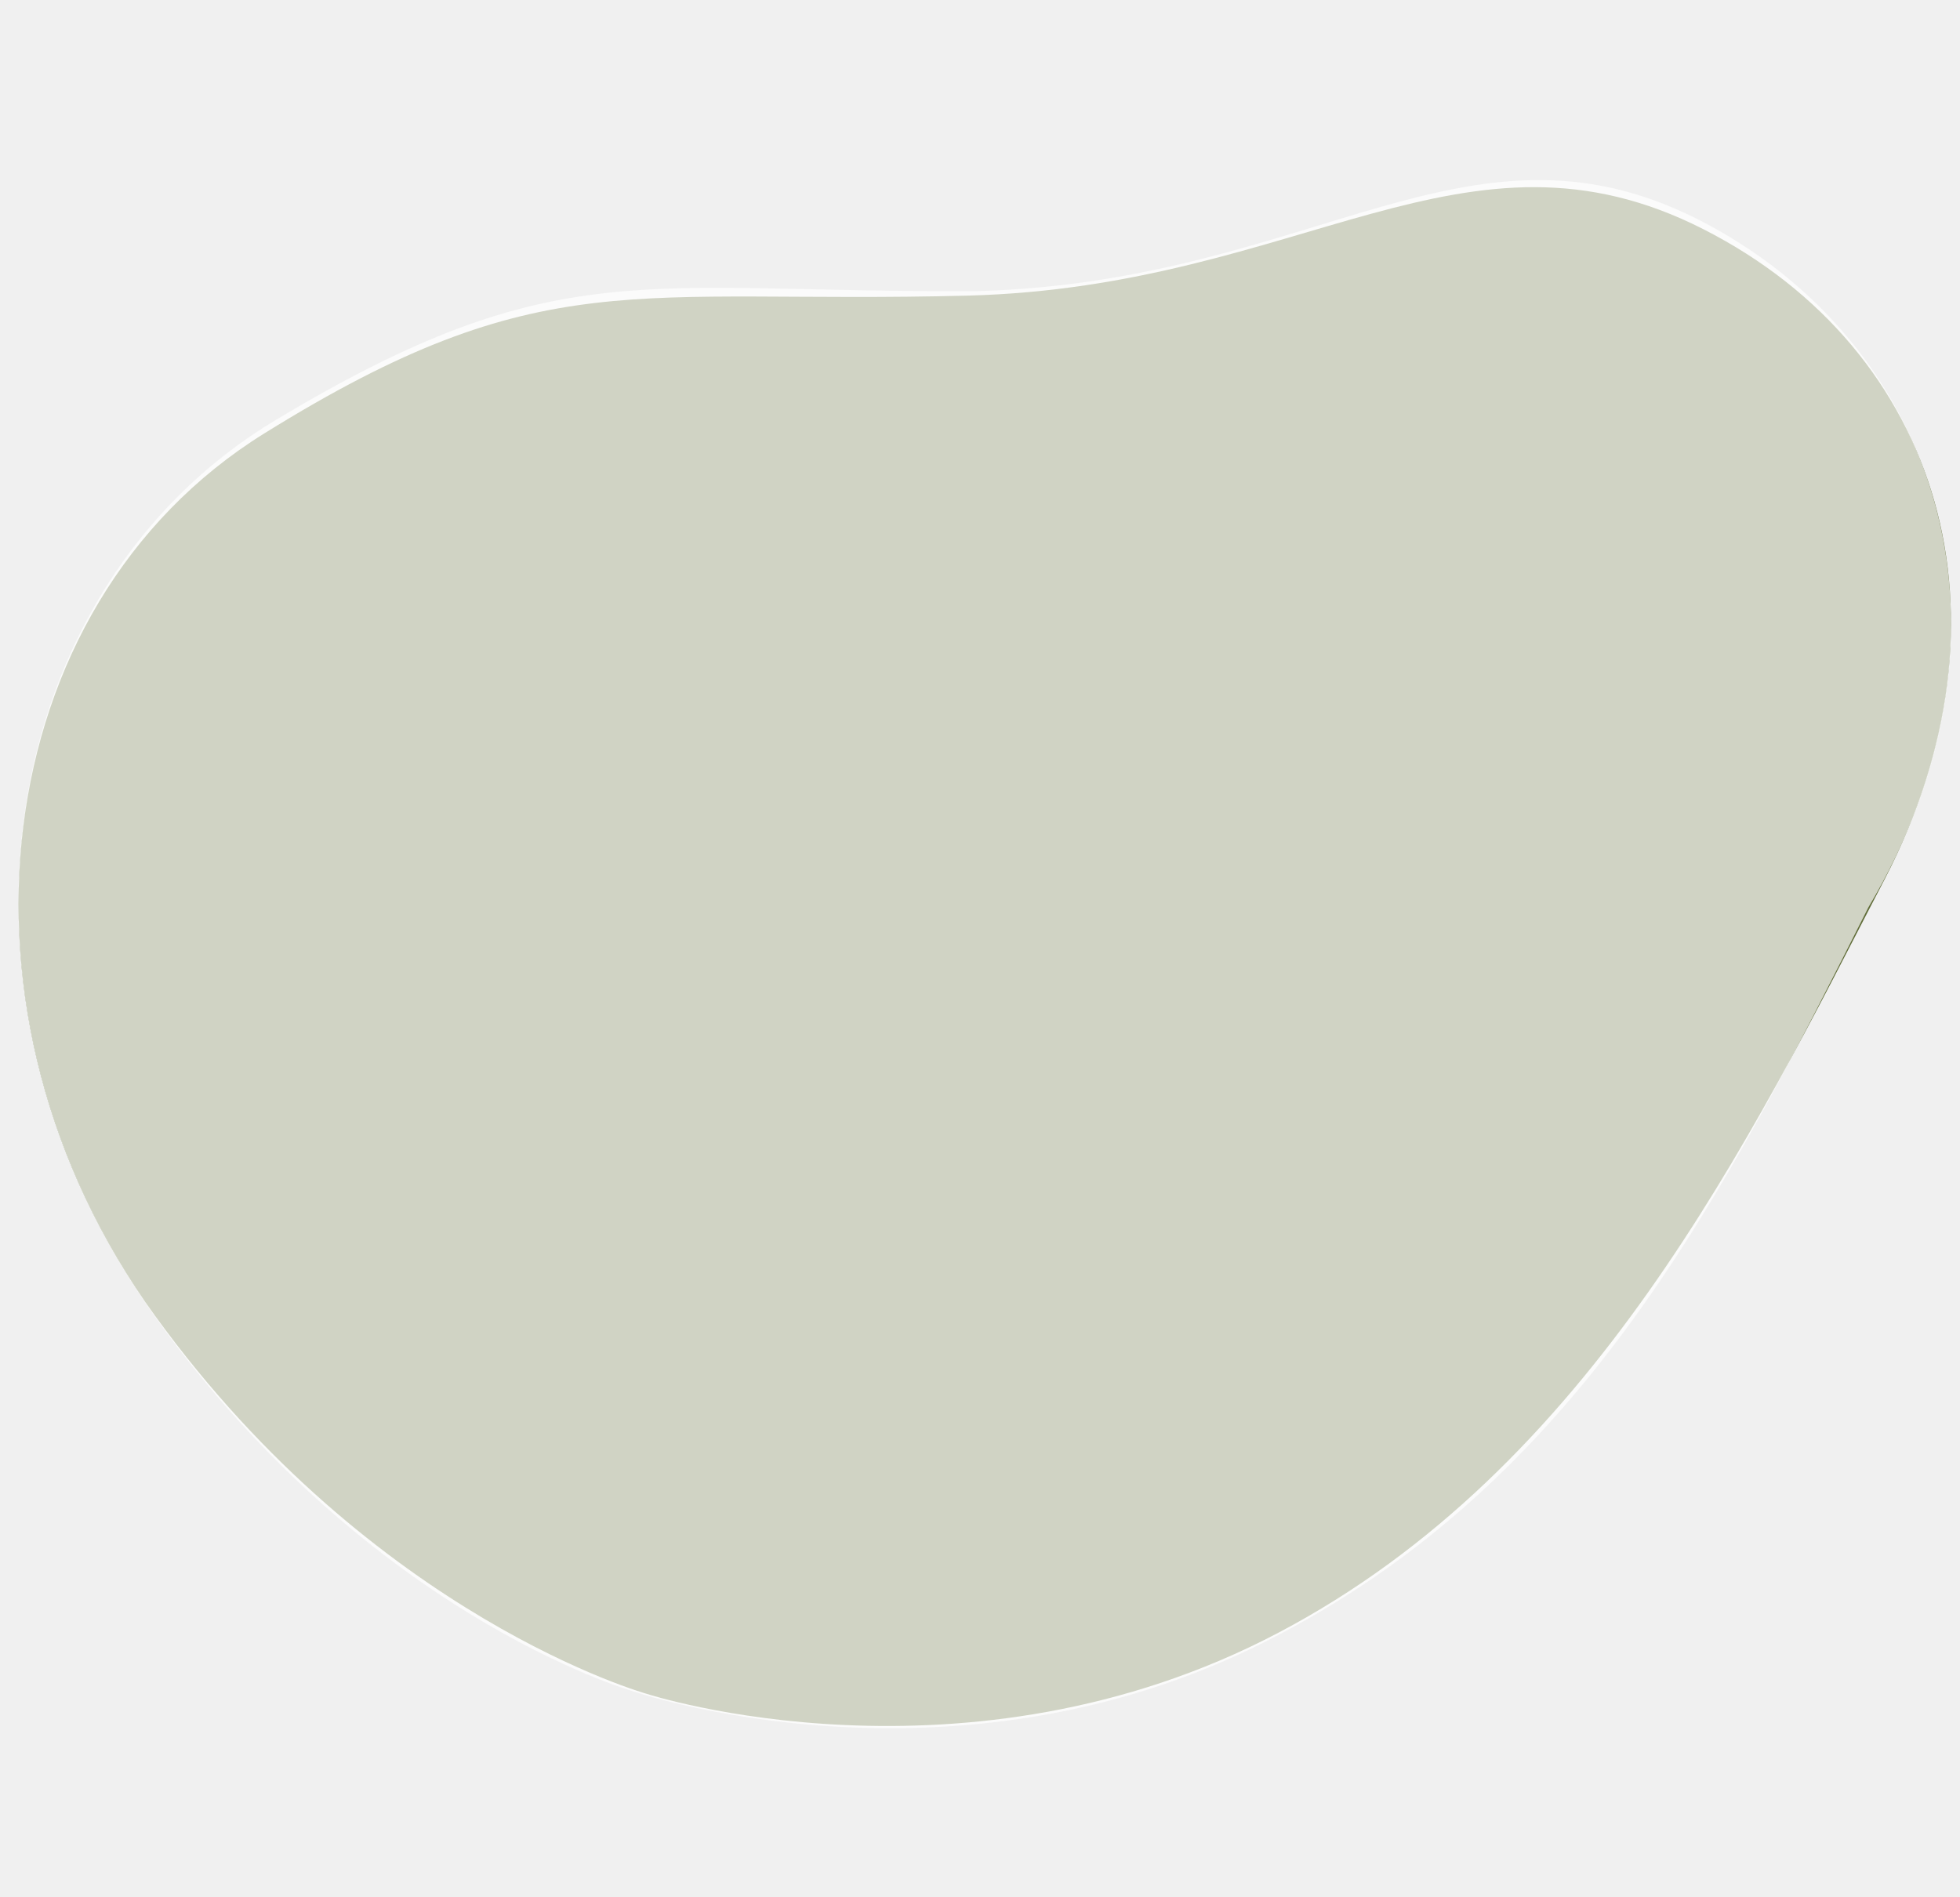
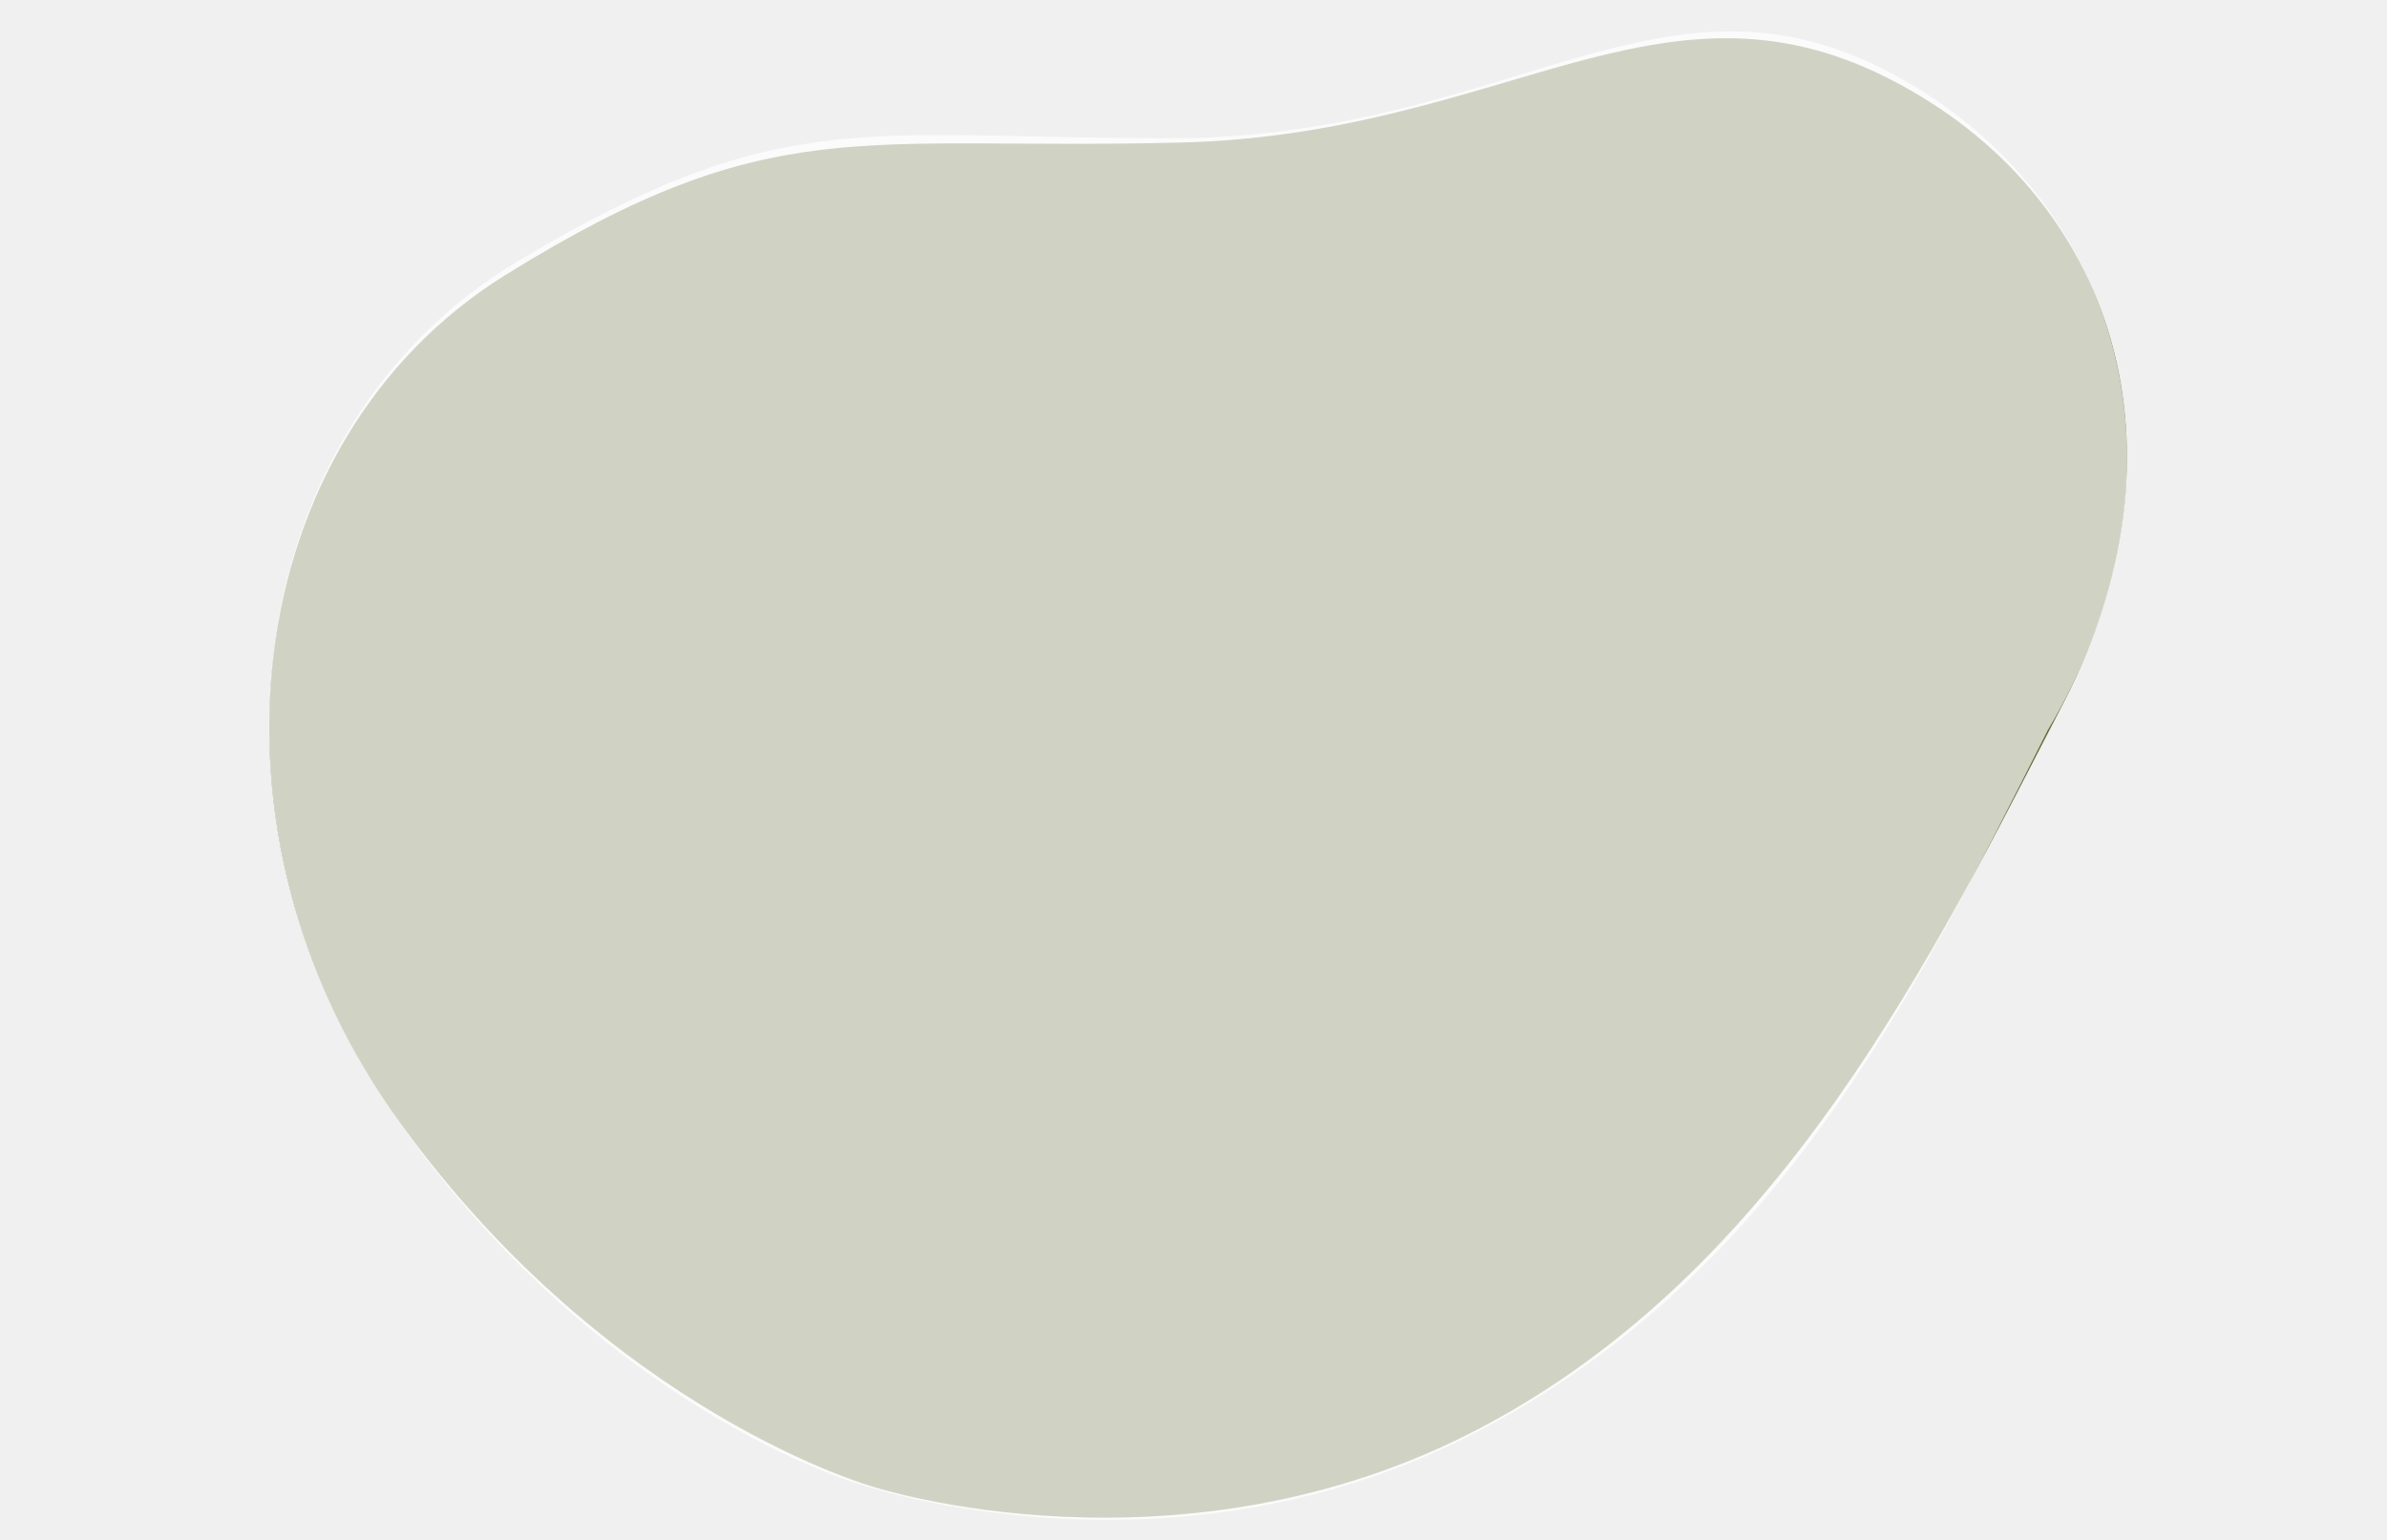
- <svg xmlns="http://www.w3.org/2000/svg" width="620" height="600" viewBox="0 0 739 604" fill="none">
+ <svg xmlns="http://www.w3.org/2000/svg" width="620" height="400" viewBox="0 0 739 604" fill="none">
  <path d="M243.952 583.193C243.952 583.193 364.1 622.198 482.041 560.094C599.982 497.991 659.5 374.697 710.602 275.938C761.704 177.178 732.294 76.722 642.318 30.888C552.342 -14.947 491.061 52.638 364.767 55.9C238.474 59.163 204.427 42.778 99.635 107.868C-5.157 172.959 -24.118 326.818 58.553 440.73C141.224 554.642 243.952 583.193 243.952 583.193Z" fill="#606C38" />
  <path opacity="0.7" d="M238.2 582.047C238.2 582.047 357.76 623.82 477.139 563.471C596.518 503.122 650.5 393.5 704.499 286.5C765 185 733.323 77.252 644.121 29.186C554.92 -18.881 496.621 50.685 368.622 54.186C242.058 54.963 210.39 39.059 104.121 102.685C-2.148 166.312 -25.518 319.349 55 436C135.518 552.651 238.2 582.047 238.2 582.047Z" fill="white" />
</svg>
